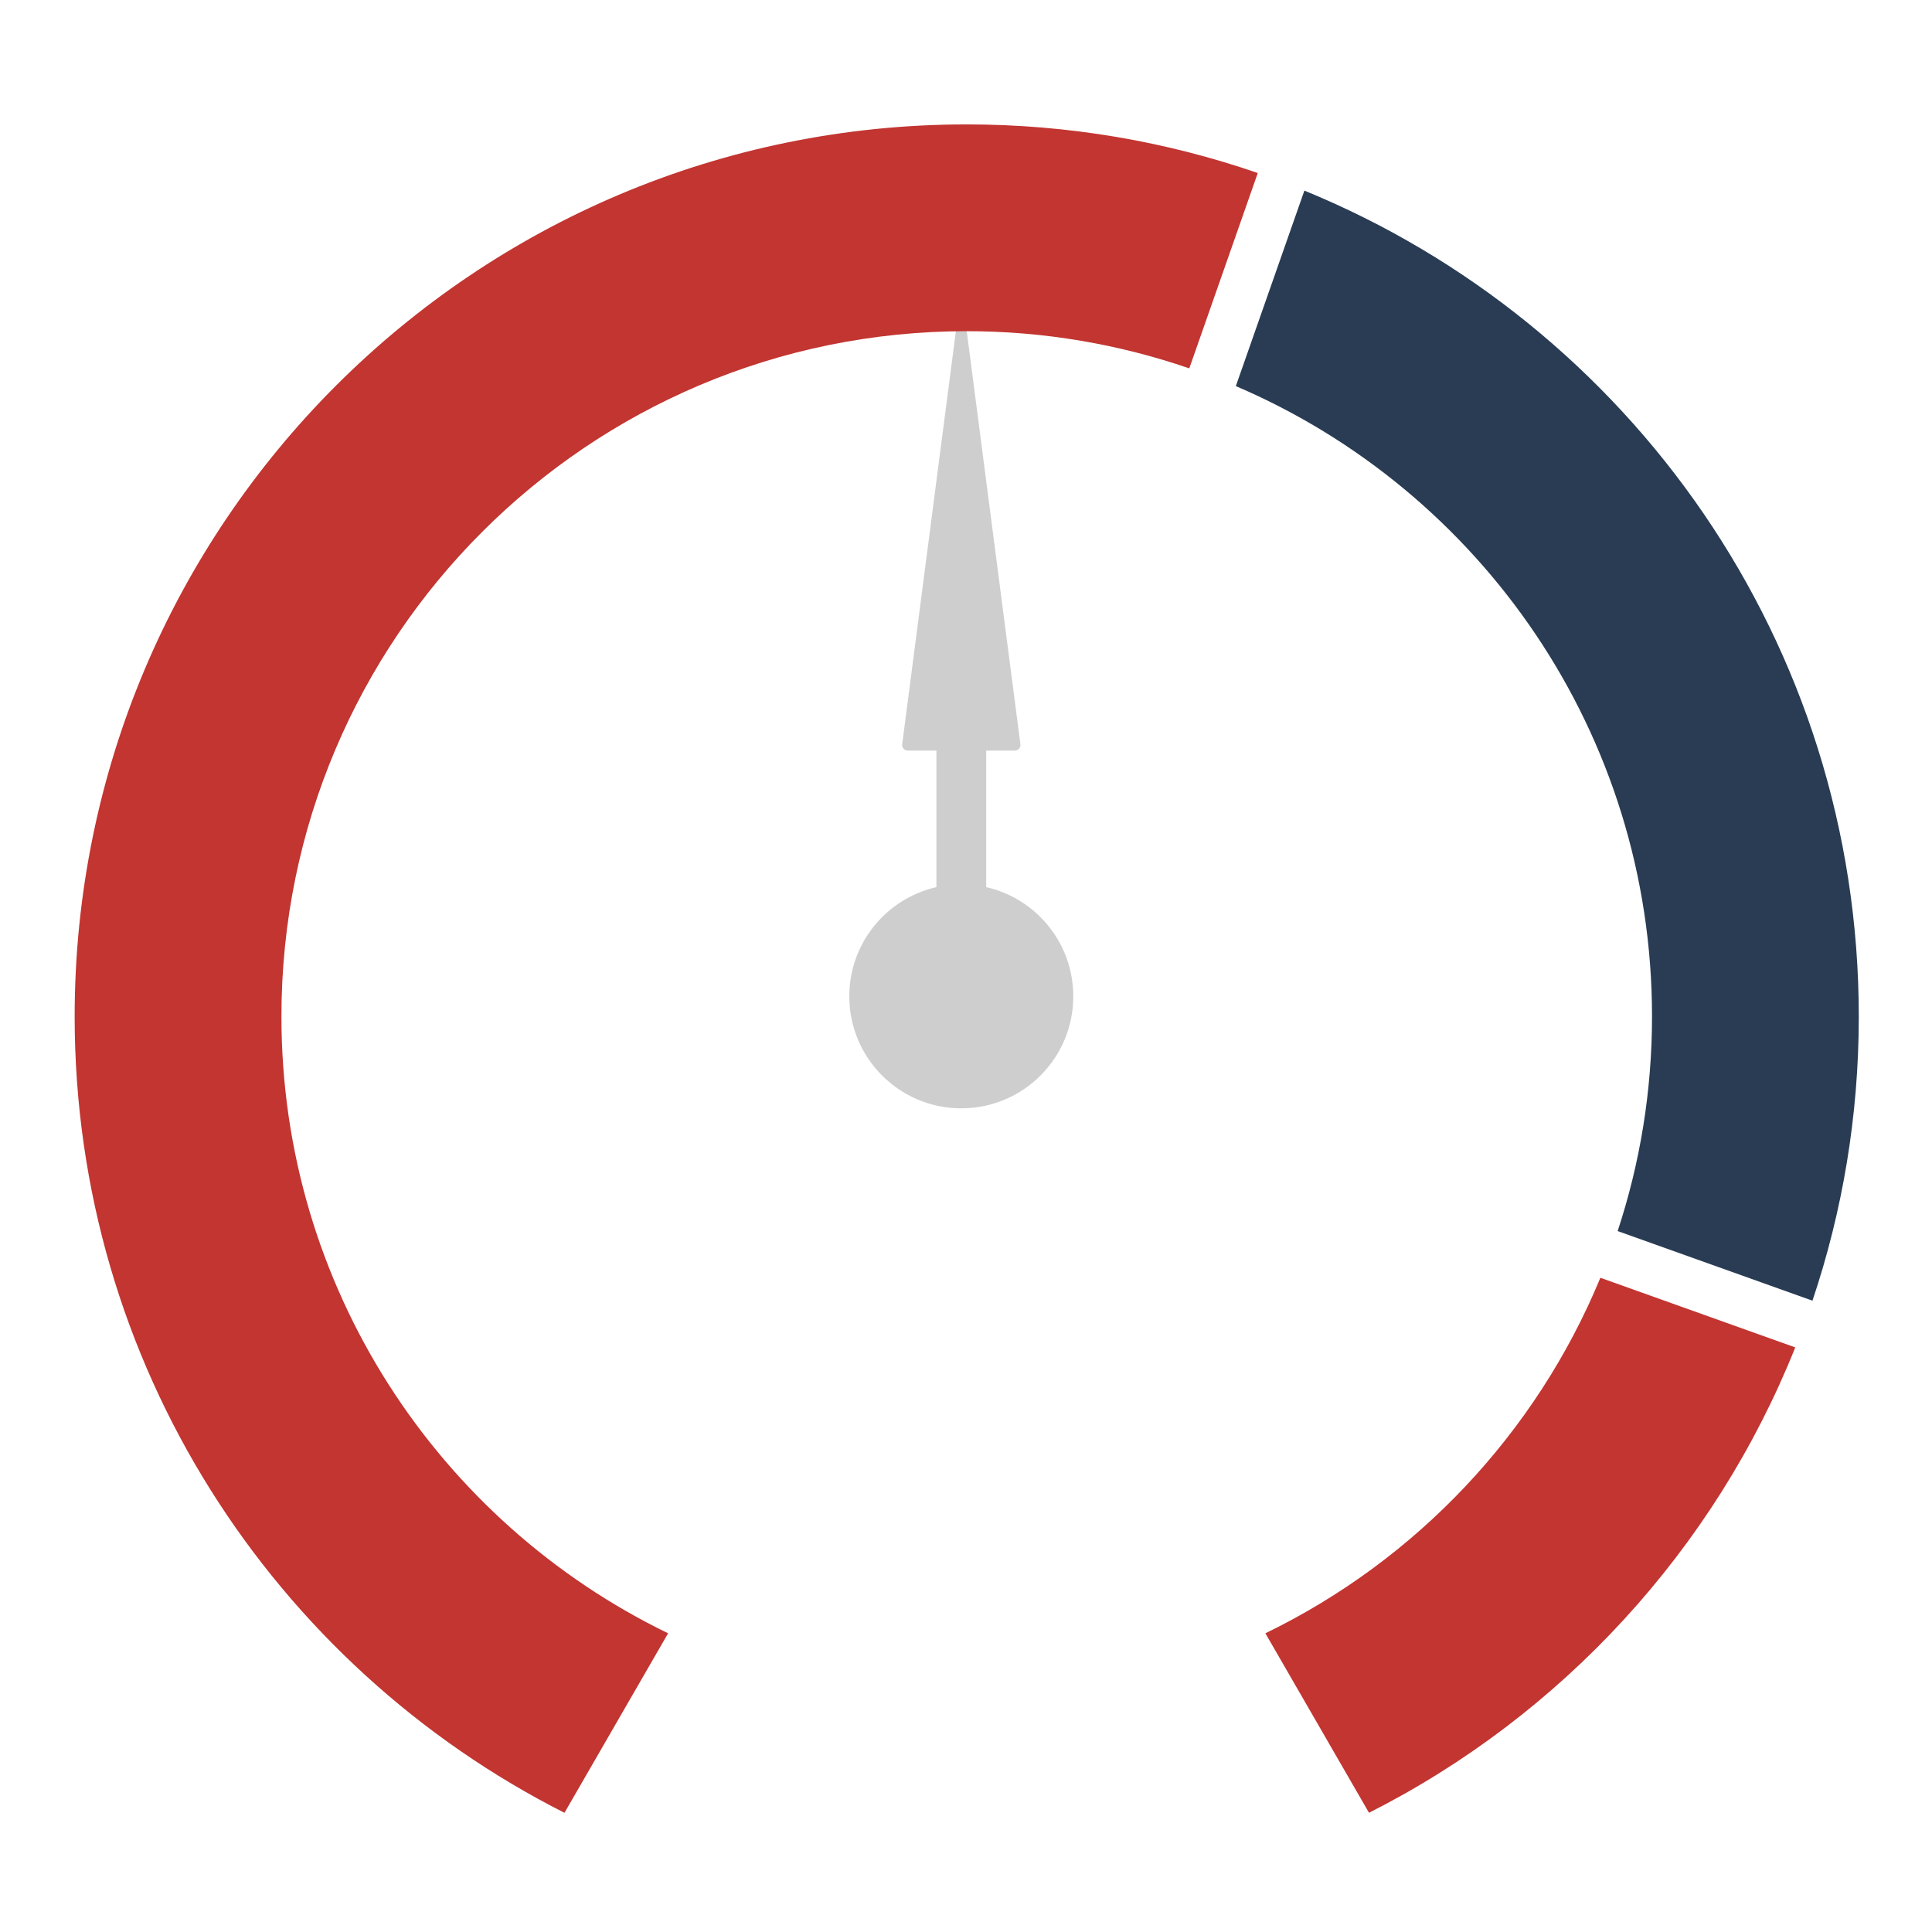
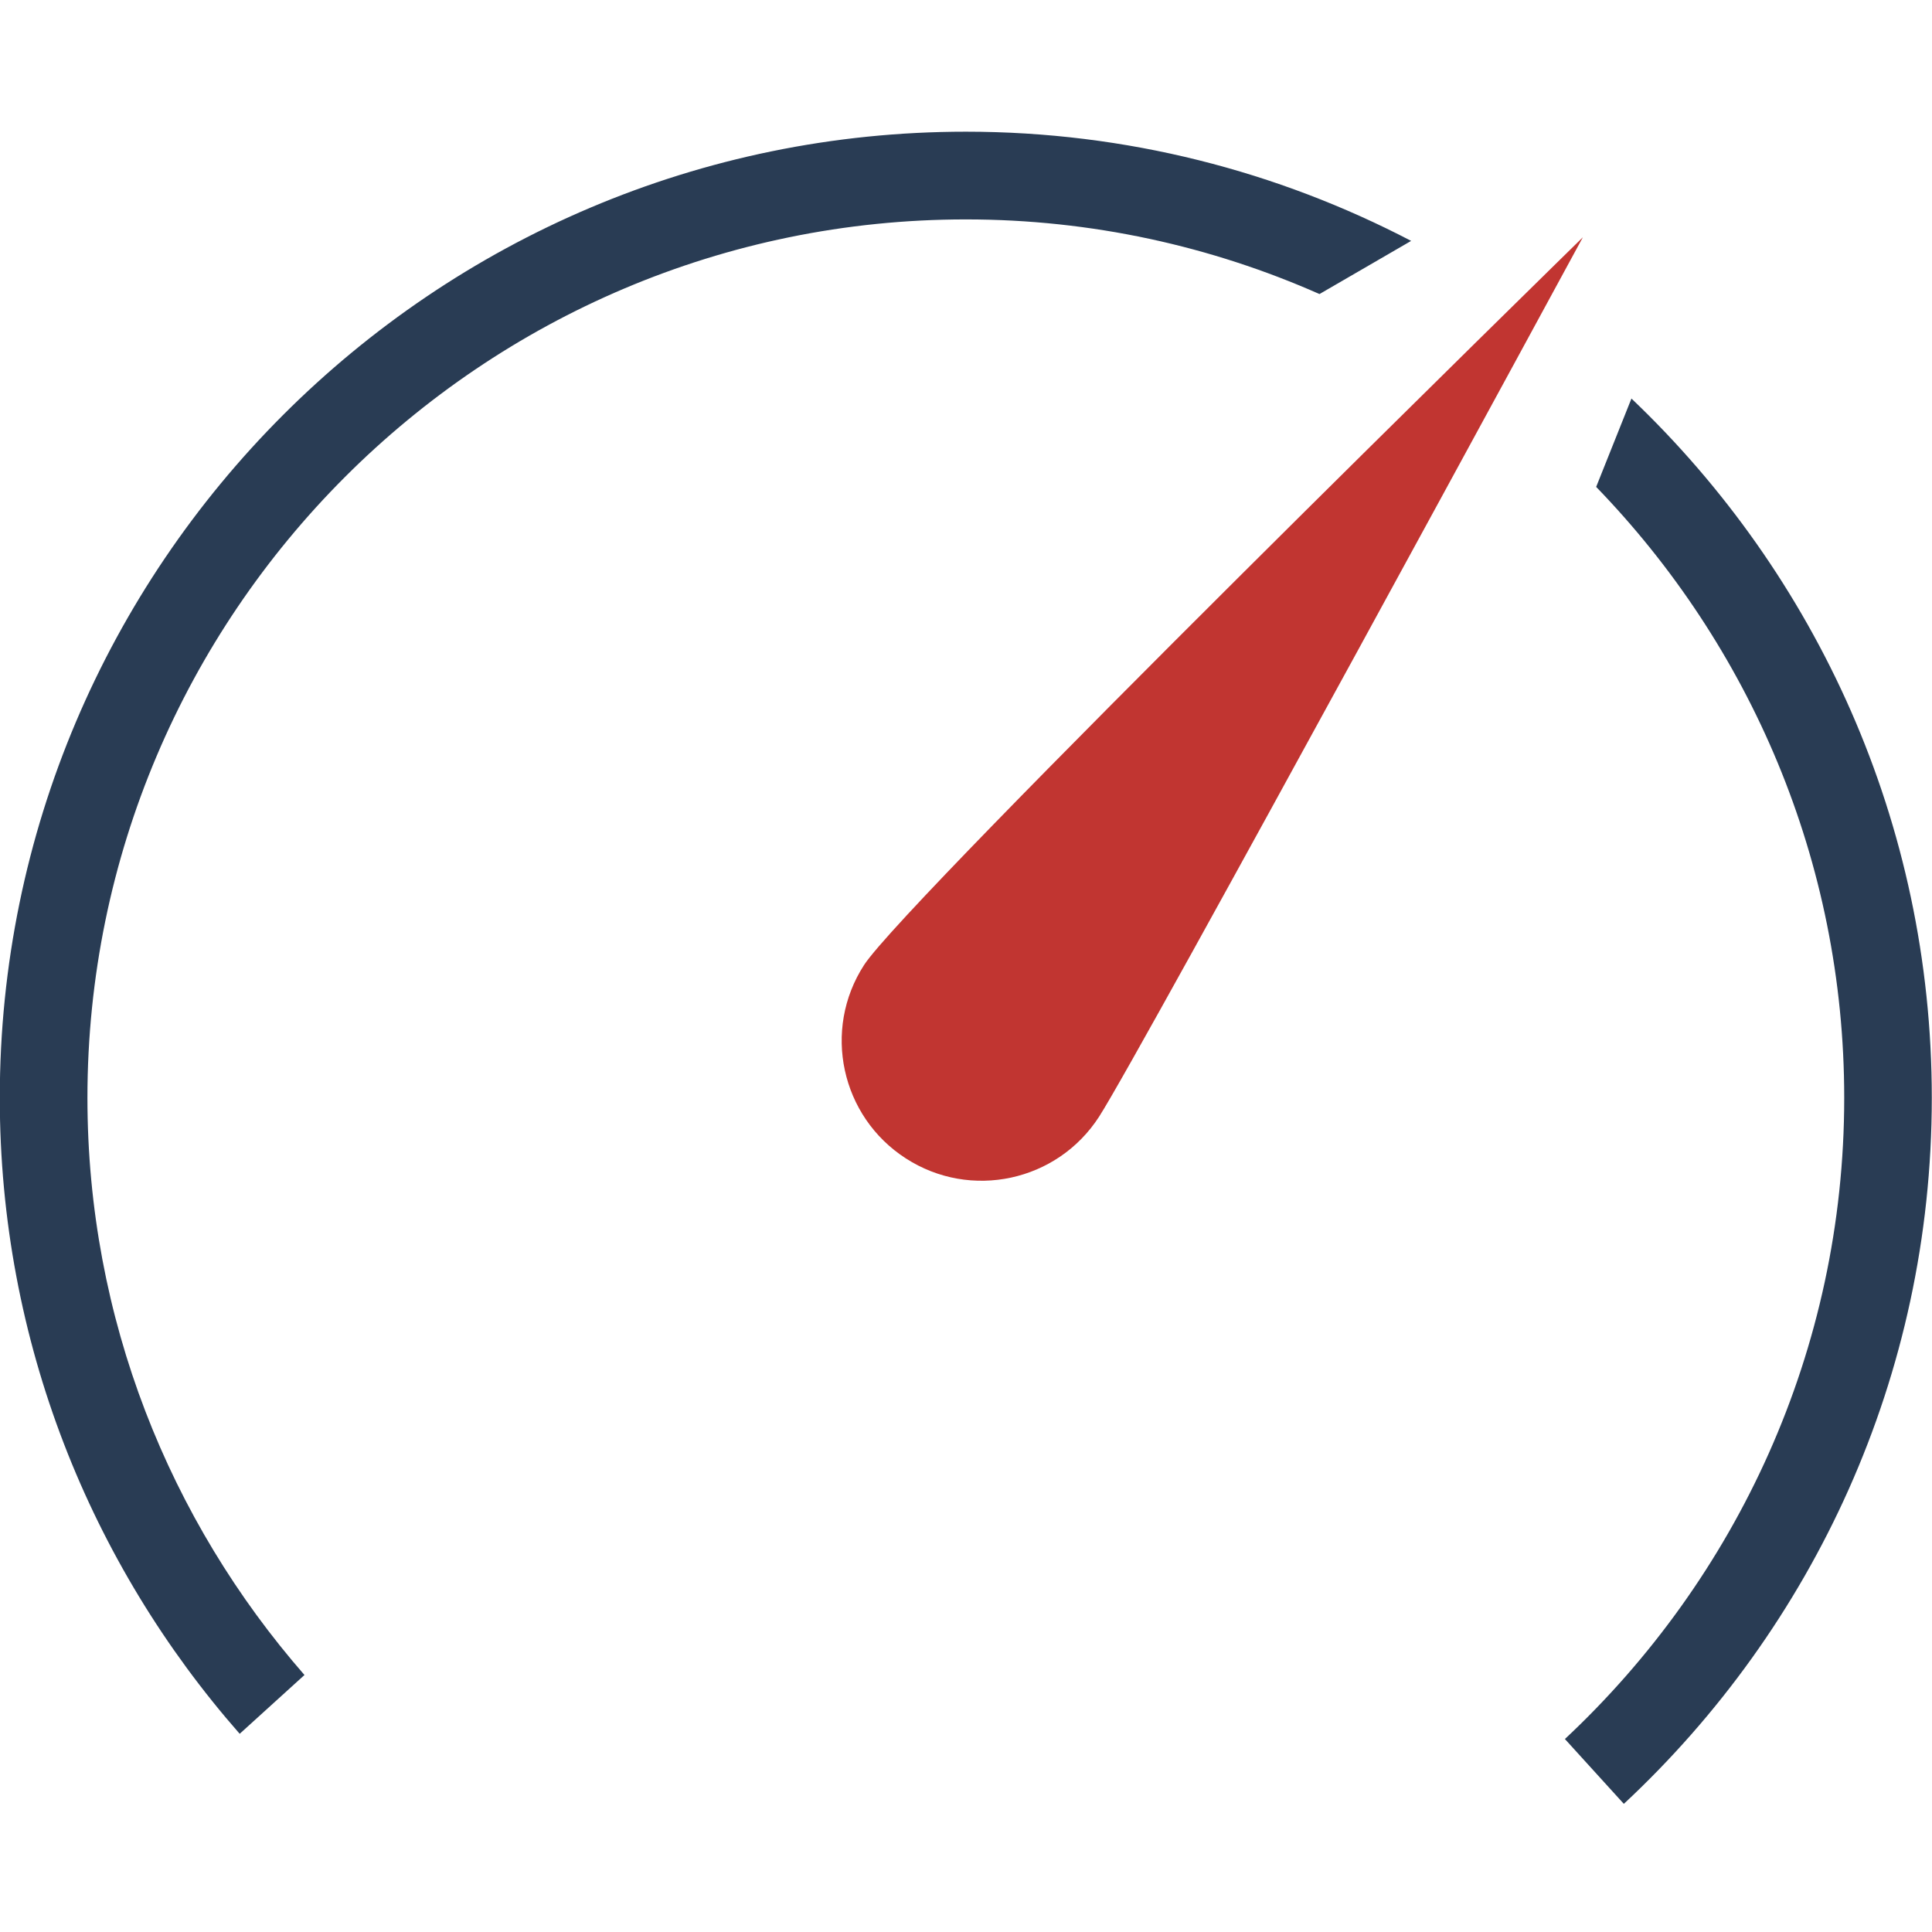
<svg xmlns="http://www.w3.org/2000/svg" version="1.1" id="图层_1" x="0px" y="0px" width="600px" height="600px" viewBox="0 0 600 600" enable-background="new 0 0 600 600" xml:space="preserve">
-   <g>
-     <path fill="#CECECE" d="M333.316,309.417c0,19.216-15.566,34.785-34.775,34.785c-19.214,0-34.787-15.569-34.787-34.785   c0-19.202,15.573-34.775,34.787-34.775C317.75,274.642,333.316,290.215,333.316,309.417z" />
-     <g>
-       <path fill="#CECECE" d="M281.93,233.099c-1.1,0-1.884-0.893-1.742-1.983l18.097-139.26c0.142-1.091,0.374-1.091,0.516,0    l18.093,139.26c0.143,1.091-0.643,1.983-1.742,1.983H281.93z" />
-     </g>
-     <rect x="290.81" y="226.451" fill="#CECECE" width="15.466" height="81.341" />
-     <path fill="#293C54" d="M383.801,119.907c75.986,32.485,129.248,107.9,129.248,195.769c0,23.281-3.756,45.679-10.672,66.644   l60.5,21.62c9.32-27.722,14.387-57.398,14.387-88.264c0-115.895-71.17-215.144-172.176-256.484L383.801,119.907z" />
-     <path fill="#C23531" d="M497.01,396.82c-19.961,48.328-57.207,87.701-104.035,110.414l32.182,55.743   c59.9-30.319,107.275-81.759,132.377-144.525L497.01,396.82z" />
-     <path fill="#C23531" d="M300.225,102.853c24.205,0,47.441,4.102,69.121,11.543l21.266-60.663   c-28.328-9.777-58.736-15.097-90.387-15.097c-153.008,0-277.039,124.037-277.039,277.041c0,108.057,61.879,201.629,152.116,247.308   l32.182-55.749C136.42,472.767,87.401,399.957,87.401,315.676C87.401,198.137,182.691,102.853,300.225,102.853z" />
-     <rect x="23.186" y="23.768" fill="none" width="554.078" height="554.08" />
-   </g>
+   <path fill="#C13531" d="M491.576,73.682c0,0-137.257,252.951-150.24,273.107c-13.015,20.19-39.92,25.965-60.028,12.955  c-20.161-12.995-25.991-39.904-12.979-60.029C281.308,279.513,491.576,73.682,491.576,73.682z" />
+   <path fill="#293C54" d="M599.936,340.943c0-85.392-35.85-162.497-93.275-217.17l-10.958,27.438  c47.603,49.159,77.036,116.053,77.036,189.732c0,78.502-33.463,149.291-86.742,199.126l18.299,20.134  C563.074,505.401,599.936,427.462,599.936,340.943z" />
+   <path fill="#293C54" d="M27.153,340.943c0-150.429,122.351-272.803,272.823-272.803c39.041,0,76.197,8.323,109.803,23.18  l28.465-16.508c-41.438-21.611-88.467-33.914-138.268-33.914c-165.461,0-300.041,134.616-300.041,300.045  c0,75.628,28.167,144.726,74.502,197.504l20.119-18.26C52.646,472.171,27.153,409.51,27.153,340.943z" />
</svg>
